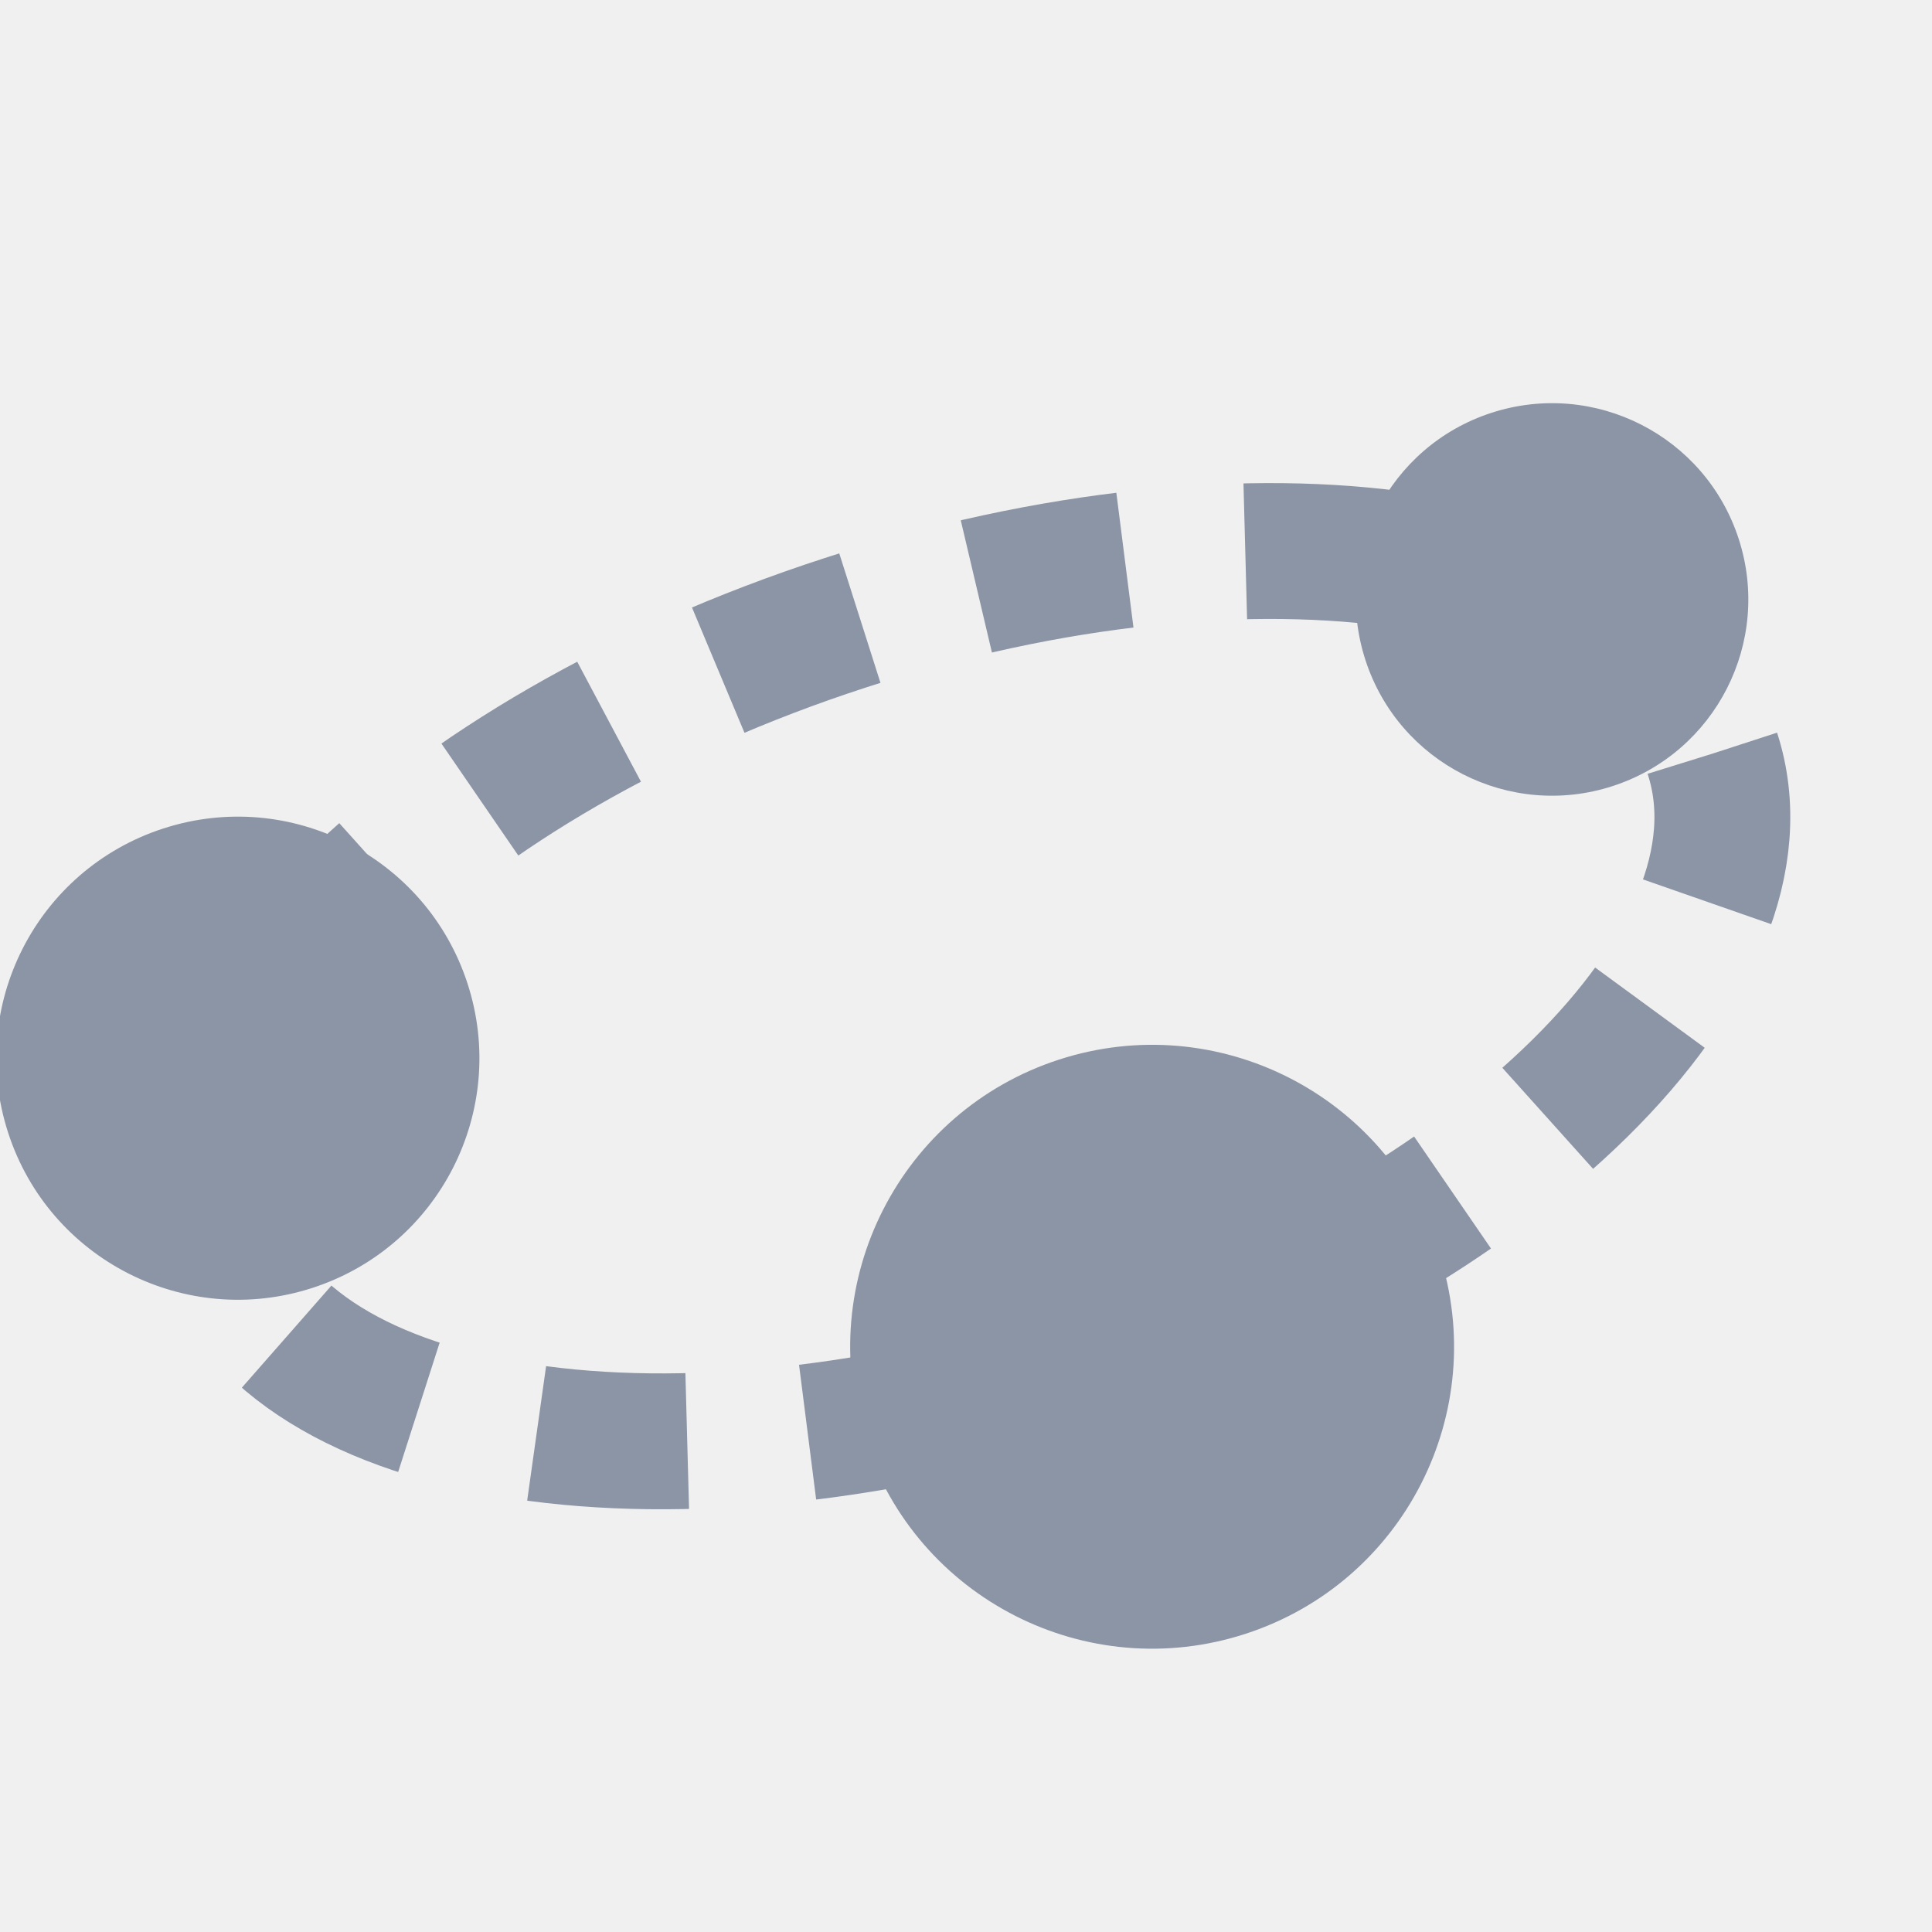
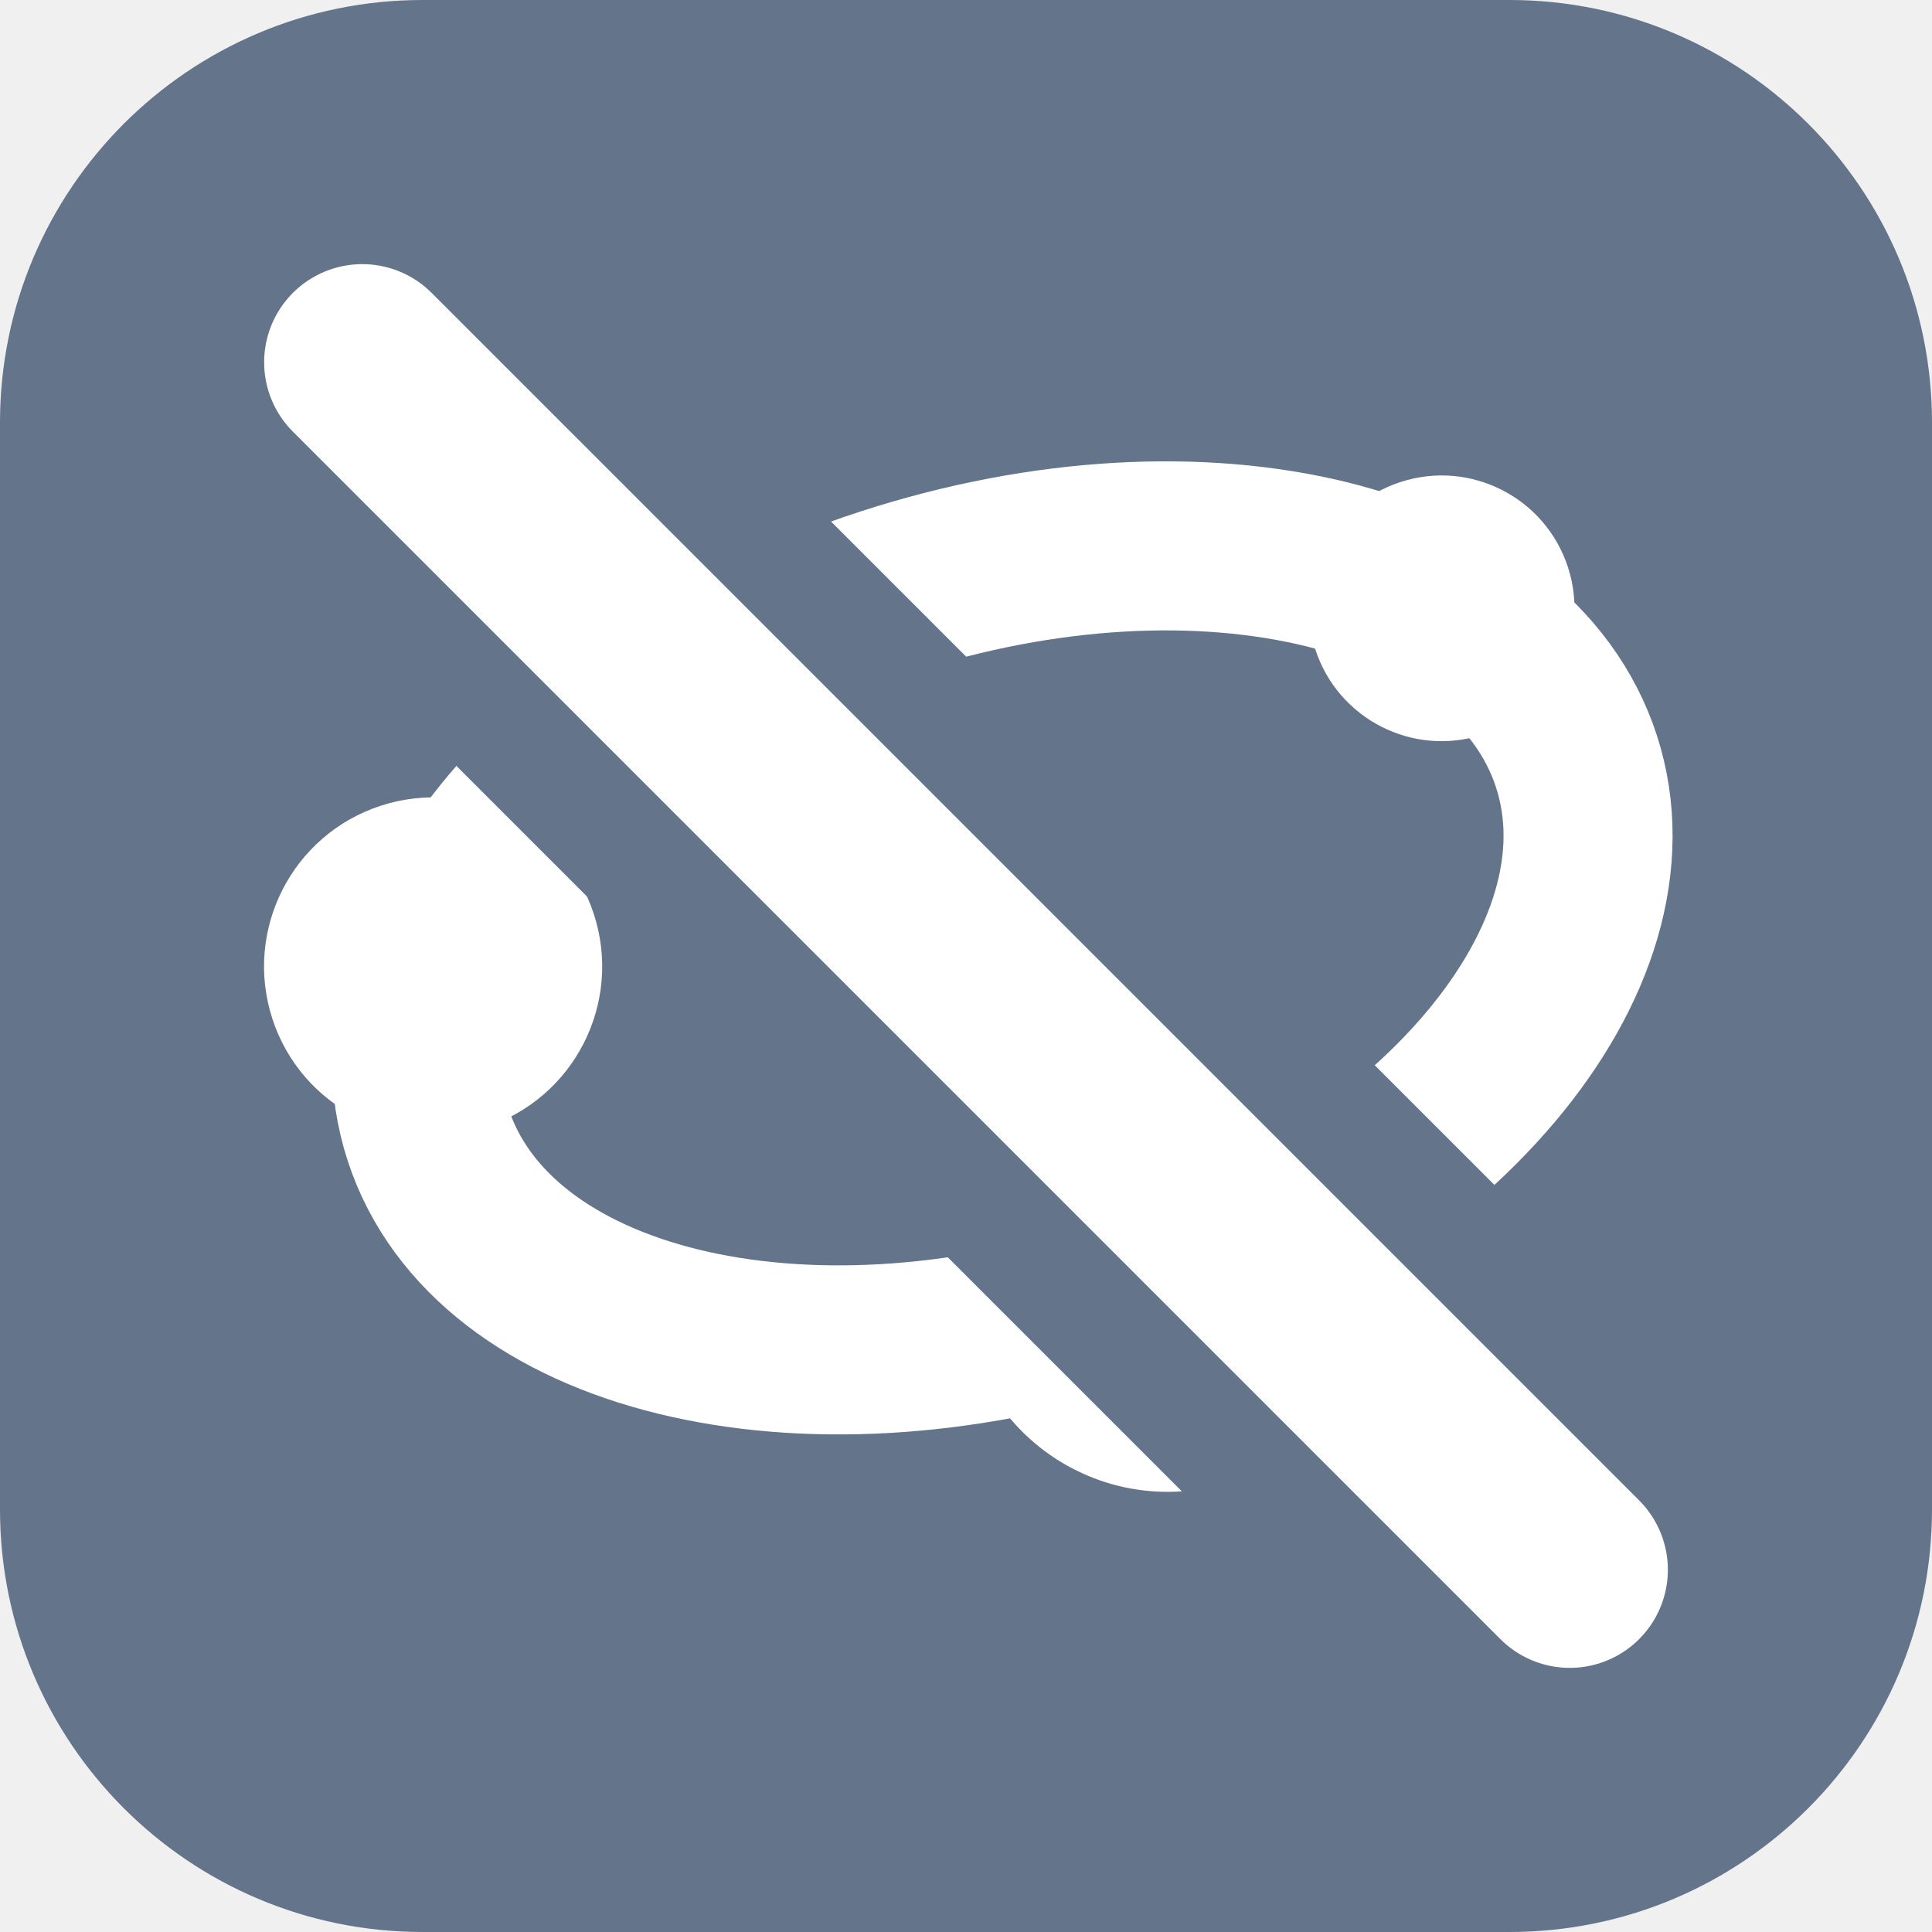
<svg xmlns="http://www.w3.org/2000/svg" viewBox="0 0 256 256">
  <defs />
-   <g transform="rotate(-18 128 132)">
-     <ellipse cx="128" cy="132" rx="104" ry="52" fill="none" stroke="#8B95A5" stroke-width="18" stroke-dasharray="20 16" />
-     <circle cx="33.7" cy="110.0" r="32" fill="#8B95A5" />
-     <circle cx="218.1" cy="106.0" r="26" fill="#8B95A5" />
-     <circle cx="137.1" cy="183.8" r="40" fill="#8B95A5" />
+   <rect width="256" height="256" rx="56" fill="#64748B" />
+   <g transform="translate(128 128) scale(0.8) translate(-122 -135)">
+     <g transform="rotate(-18 128 132)">
+       <ellipse cx="128" cy="132" rx="100" ry="62" fill="none" stroke="#fff" stroke-width="28" />
+       <circle cx="37.4" cy="105.8" r="28" fill="#fff" />
+       <circle cx="214.6" cy="101.0" r="22" fill="#fff" />
+       <circle cx="136.7" cy="193.8" r="34" fill="#fff" />
+     </g>
  </g>
+   <path d="M48 48 208 208" stroke="#64748B" stroke-width="58" stroke-linecap="round" />
+   <path d="M48 48 208 208" stroke="#fff" stroke-width="26" stroke-linecap="round" />
</svg>
